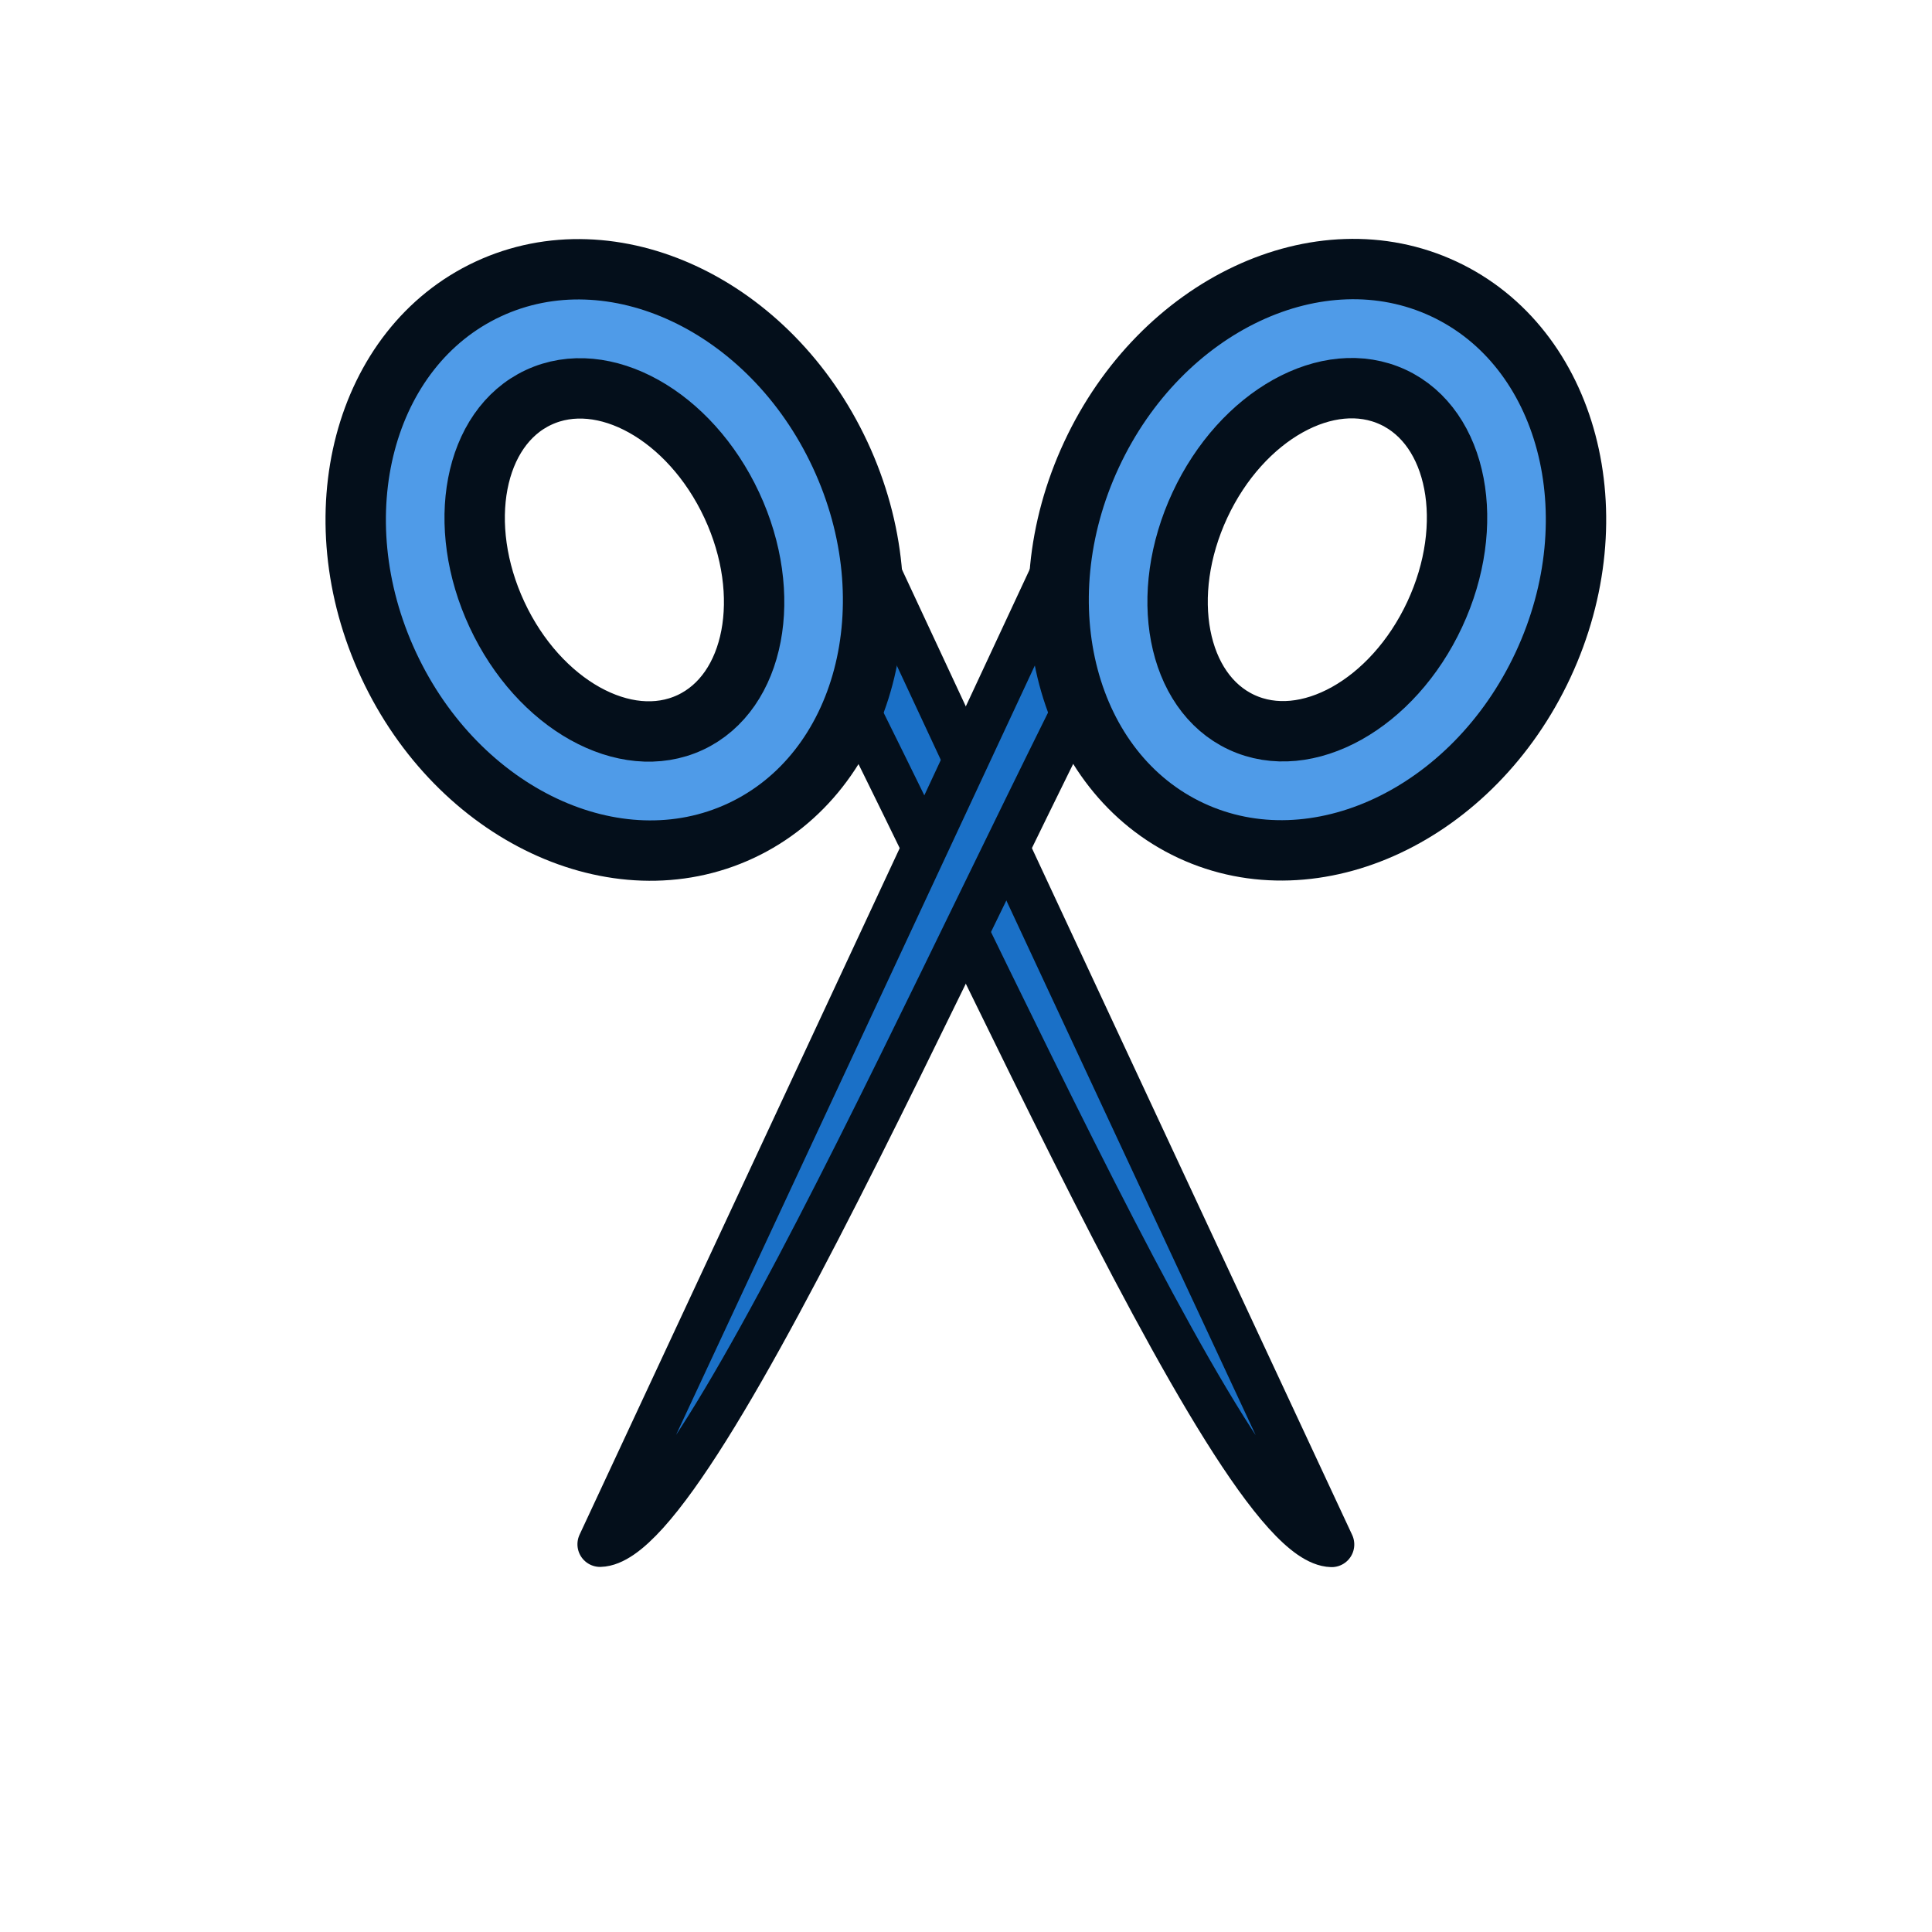
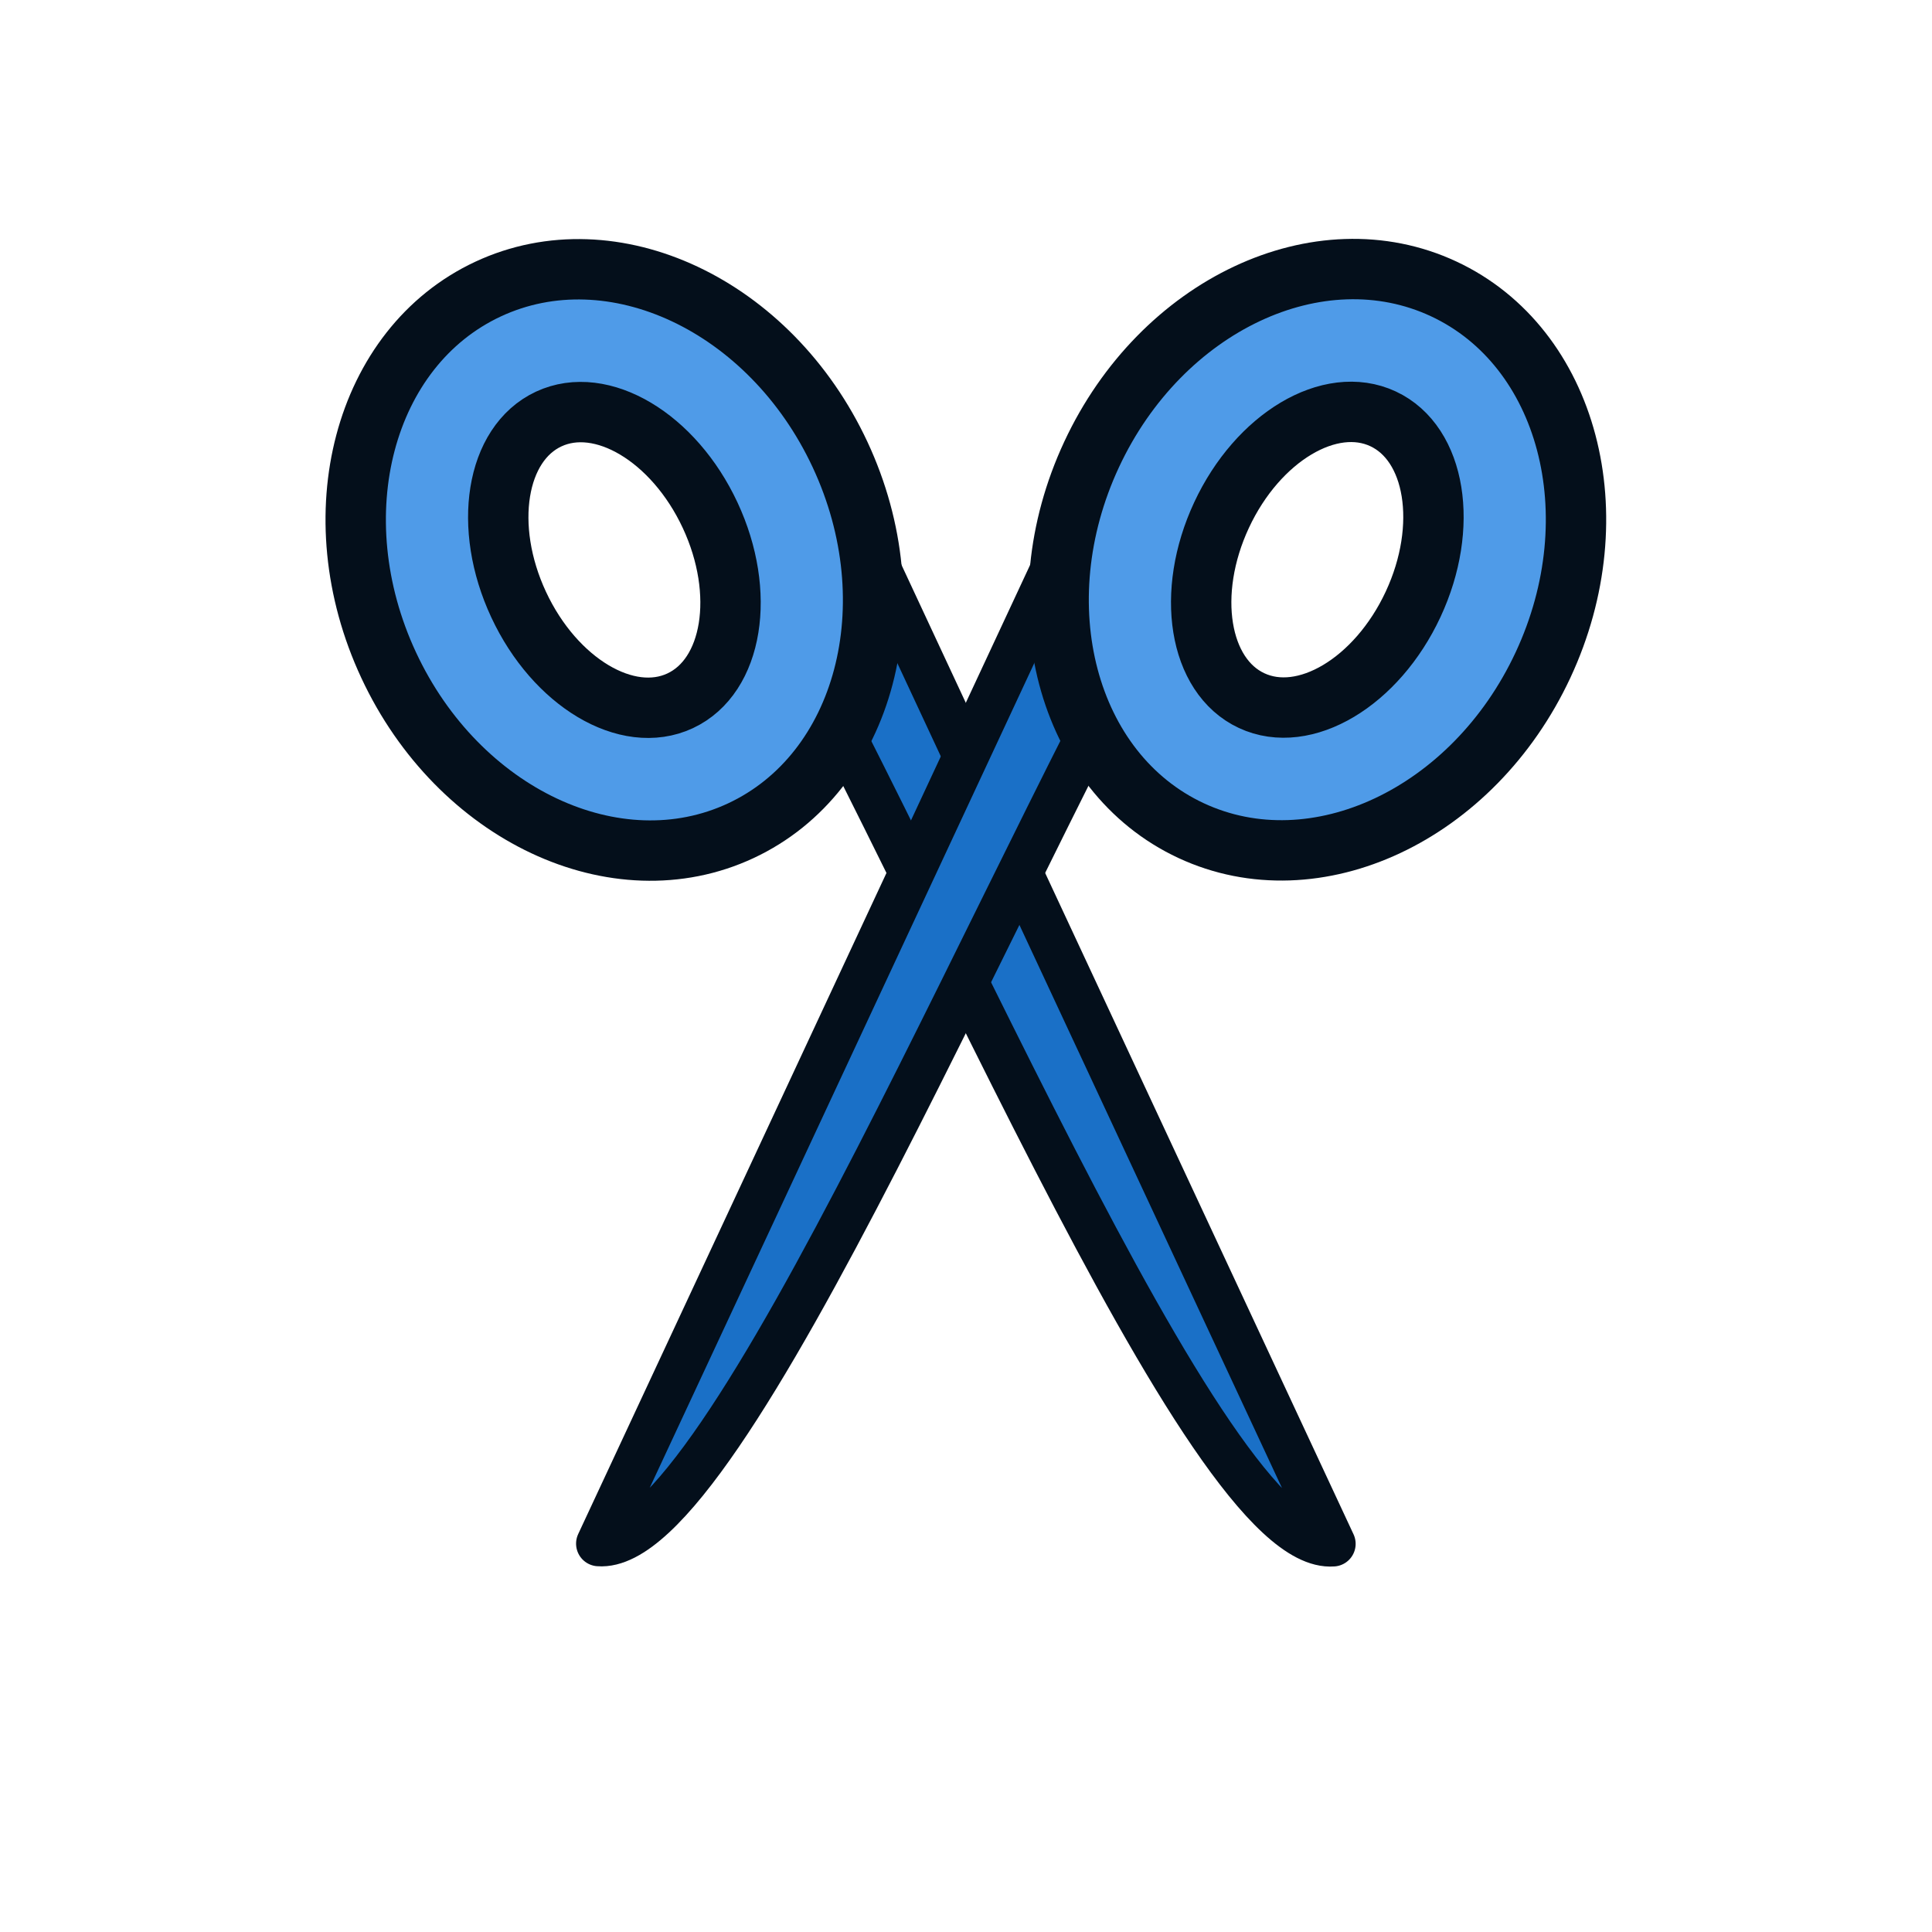
<svg xmlns="http://www.w3.org/2000/svg" width="64" height="64">
  <g class="layer">
    <g id="scissor-half-1" transform="rotate(-25 26.6285 32.0071) matrix(1 0 0 1 18.3785 7.25706)">
-       <path fill="#1a70c7" stroke="#040f1b" stroke-width="1.5" d="m16,9.9l0,39.6c-3,-1.5 -2,-26.5 -2.9,-39.6l2.9,0z" id="blade-1" stroke-linejoin="round" />
-       <path fill="#4f9be8" stroke="#040f1b" stroke-width="2" d="m0,9.9a3.96,3.3 90 0 0 16.5,0a3.96,3.3 90 0 0 -16.5,0m3.96,0a4.57,3.3 90 0 1 8.58,0a4.57,3.3 90 0 1 -8.58,0z" id="handle-1" stroke-linejoin="round" />
+       <path fill="#1a70c7" stroke="#040f1b" stroke-width="1.5" d="m 16.05 9.9 l 0 39.6 c -3.98 -1.5 -2.655 -26.5 -3.85 -39.6 l 3.85 0 z" id="blade-1" stroke-linejoin="round" />
+       <path fill="#4f9be8" stroke="#040f1b" stroke-width="2" d="m 0 9.9 a 3.96 3.3 90 0 0 16.5 0 a 3.96 3.3 90 0 0 -16.5 0 m 4.75 0 a 3.5 5.15 0 0 1 7 0 a 3.5 5.15 0 0 1 -7 0 z" id="handle-1" stroke-linejoin="round" />
    </g>
    <g id="scissor-half-2" transform="matrix(-0.906308 -0.422618 -0.422618 0.906308 55.2989 13.0555)">
-       <path fill="#1a70c7" stroke="#040f1b" stroke-width="1.5" d="m16,9.9l0,39.6c-3,-1.5 -2,-26.5 -2.9,-39.6l2.9,0z" id="blade-2" stroke-linejoin="round" />
-       <path fill="#4f9be8" stroke="#040f1b" stroke-width="2" d="m0,9.9a3.96,3.3 90 0 0 16.5,0a3.96,3.3 90 0 0 -16.5,0m3.96,0a4.57,3.3 90 0 1 8.58,0a4.57,3.3 90 0 1 -8.58,0z" id="handle-2" stroke-linejoin="round" />
+       <path fill="#1a70c7" stroke="#040f1b" stroke-width="1.5" d="m 16.05 9.9 l 0 39.6 c -3.98 -1.5 -2.655 -26.5 -3.85 -39.6 l 3.85 0 z" id="blade-2" stroke-linejoin="round" />
+       <path fill="#4f9be8" stroke="#040f1b" stroke-width="2" d="m 0 9.9 a 3.96 3.3 90 0 0 16.5 0 a 3.96 3.3 90 0 0 -16.5 0 m 4.75 0 a 3.5 5.15 0 0 1 7 0 a 3.5 5.15 0 0 1 -7 0 z" id="handle-2" stroke-linejoin="round" />
    </g>
  </g>
</svg>
